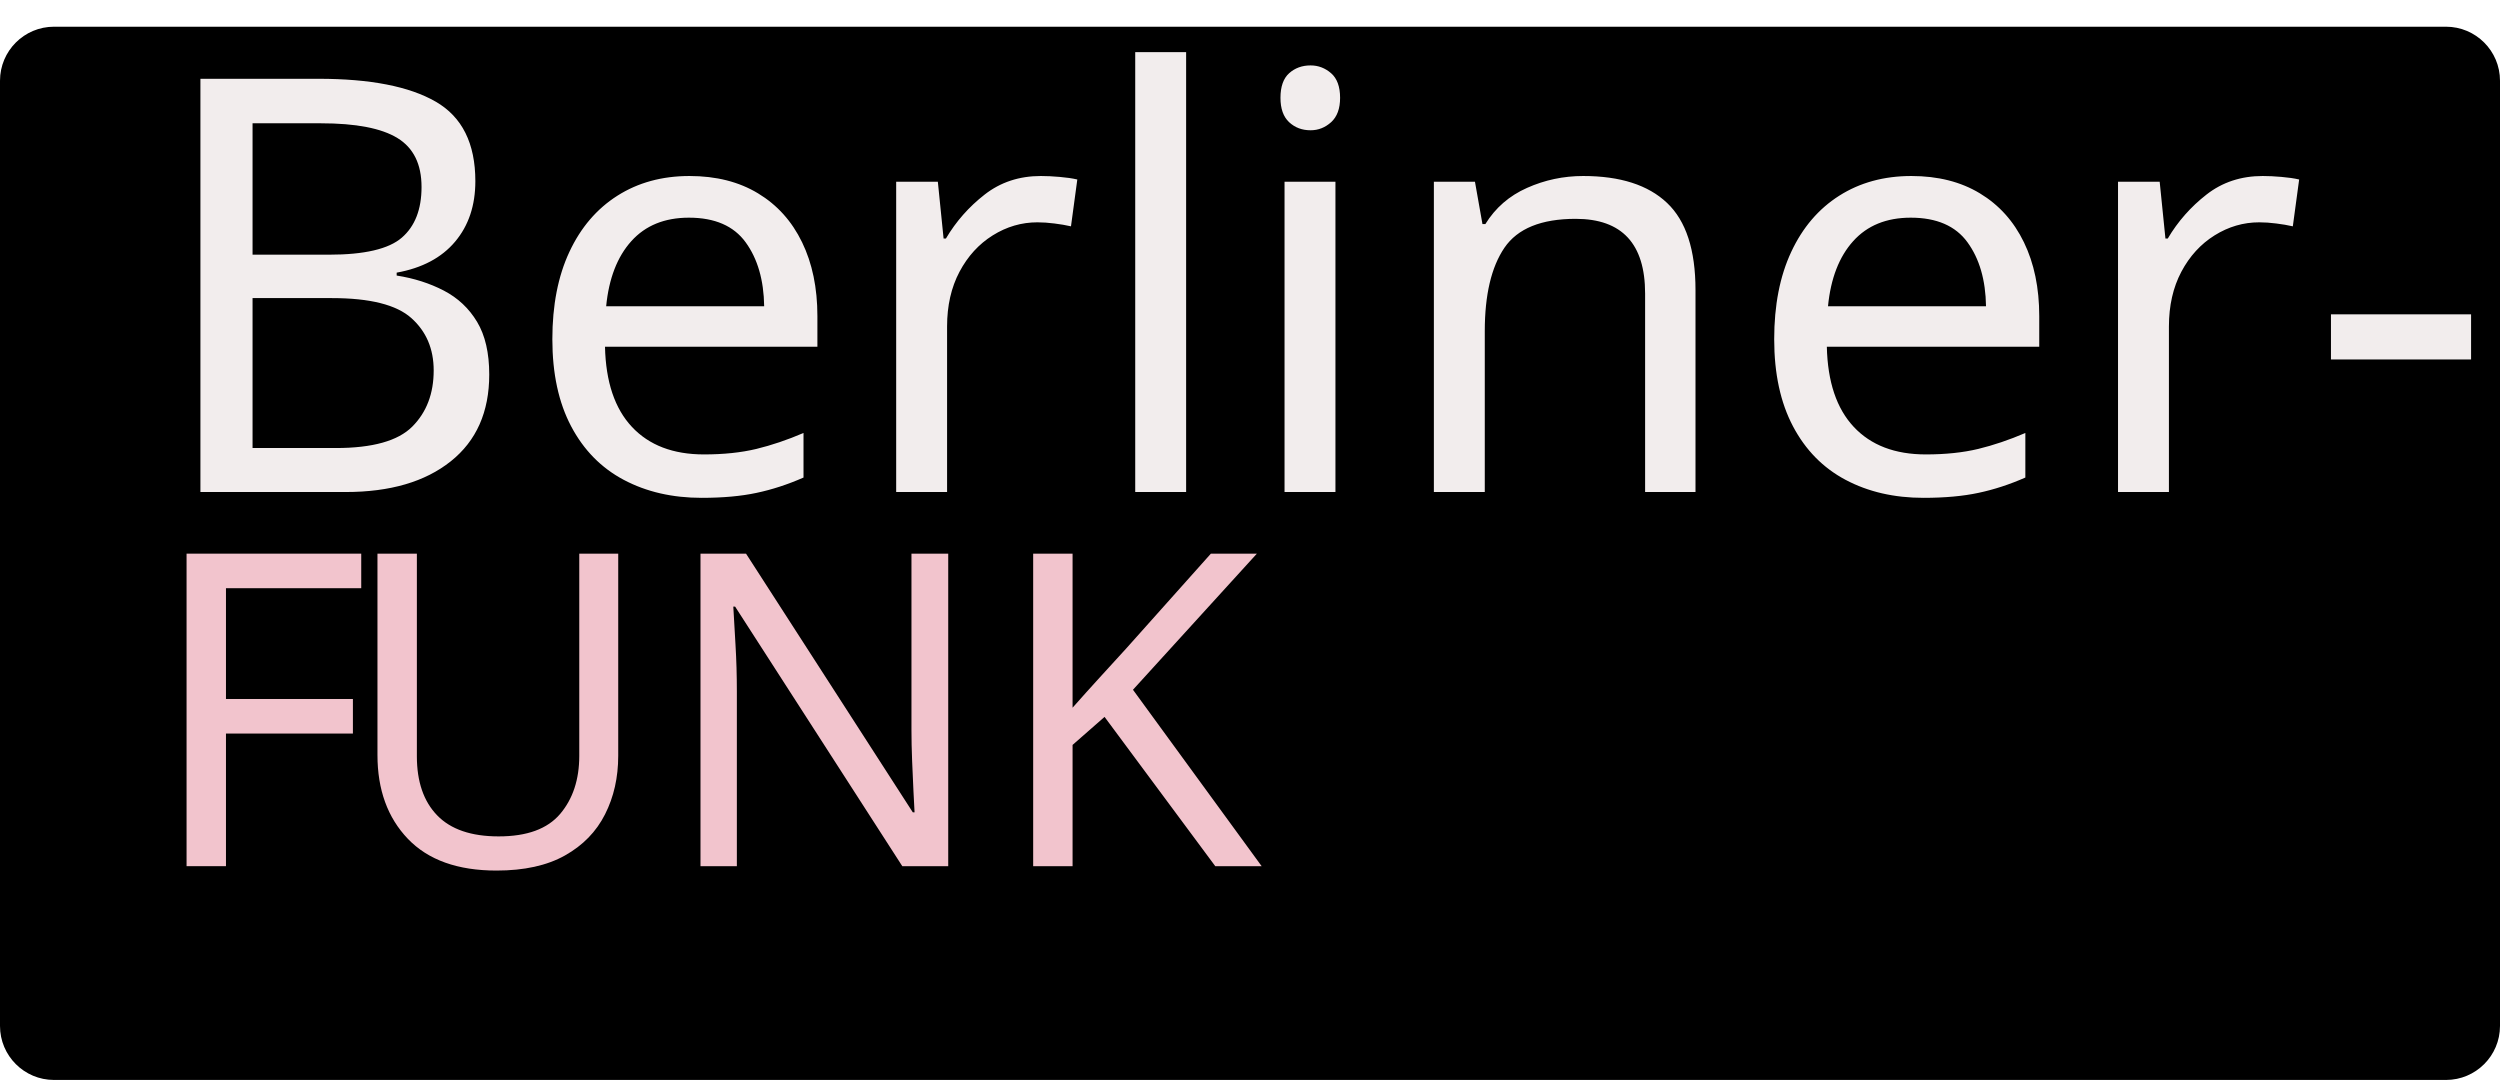
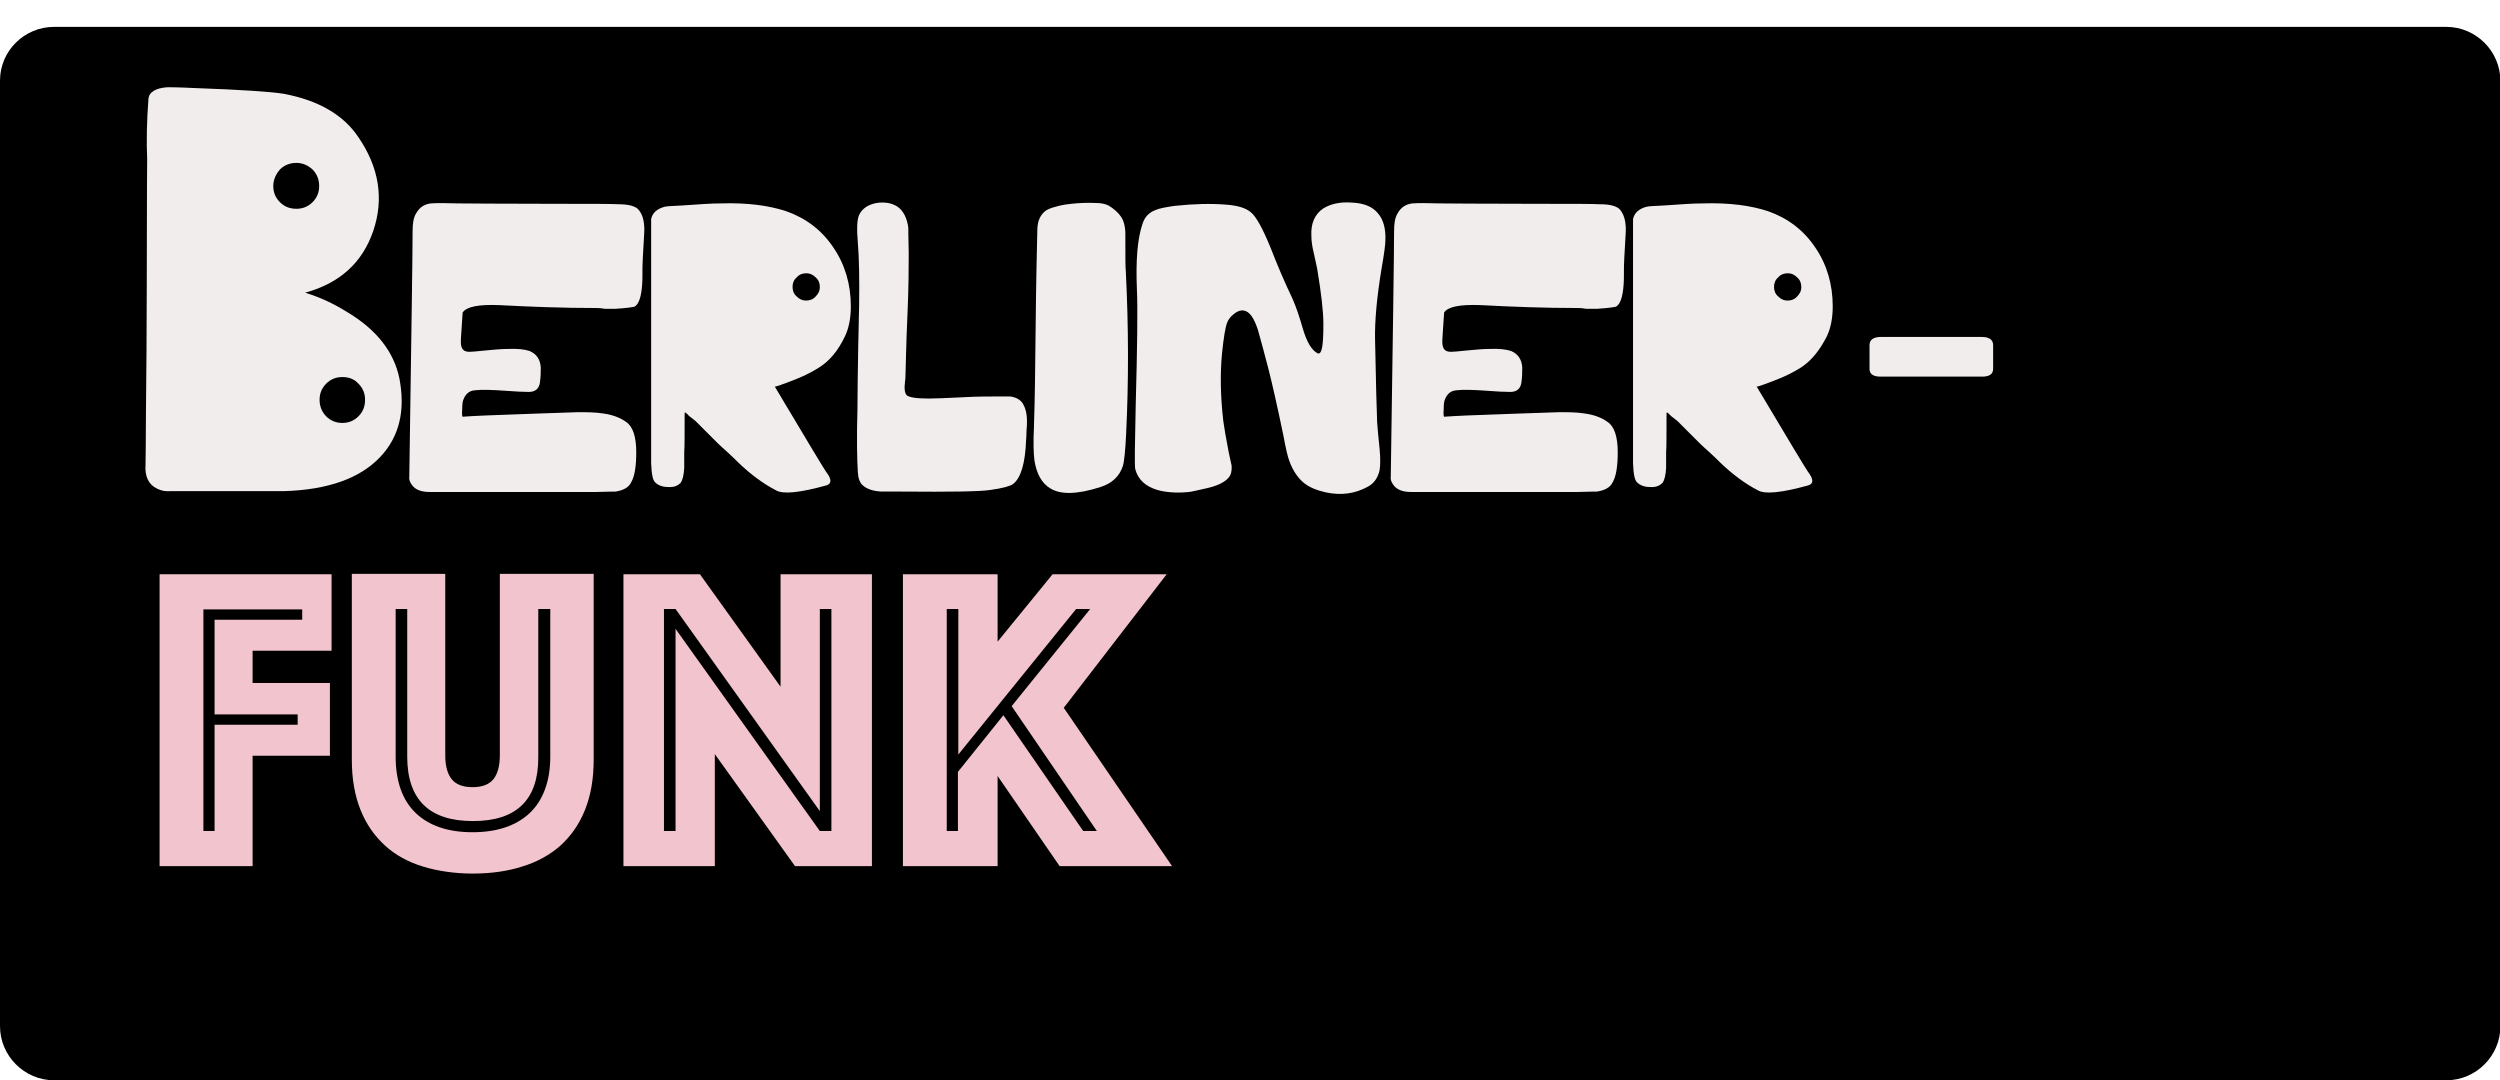
- <svg xmlns="http://www.w3.org/2000/svg" viewBox="0 0 604.7 261.22">
-   <defs>
-     <style>.cls-1{font-size:140px;fill:#f2eded;font-family:SummerOfLove, Summer Of Love;}.cls-2{font-size:105.88px;fill:#f2c4cd;font-family:Phosphate-Inline, Phosphate;}.cls-3{letter-spacing:0em;}</style>
-   </defs>
-   <g id="Layer_2" data-name="Layer 2">
-     <g id="Layer_1-2" data-name="Layer 1">
-       <rect y="6.46" width="604.7" height="254.76" rx="13.07" />
-       <text class="cls-1" transform="translate(34.9 119.01)">Berliner-</text>
-       <text class="cls-2" transform="translate(34.86 209.51)">
-         <tspan class="cls-3">F</tspan>
-         <tspan x="46.91" y="0">UNK</tspan>
-       </text>
+ <svg xmlns="http://www.w3.org/2000/svg" version="1.1" id="Layer_1" x="0px" y="0px" viewBox="0 0 604.7 261.2" style="enable-background:new 0 0 604.7 261.2;" xml:space="preserve">
+   <style type="text/css">
+ 	.st0{enable-background:new    ;}
+ 	.st1{fill:#F2EDED;}
+ 	.st2{fill:#F2C4CD;}
+ </style>
+   <g id="Layer_2_1_">
+     <g id="Layer_1-2">
+       <path d="M13.1,6.5h578.6c7.2,0,13.1,5.9,13.1,13.1v228.6c0,7.2-5.9,13.1-13.1,13.1H13.1c-7.2,0-13.1-5.9-13.1-13.1V19.5    C0,12.3,5.9,6.5,13.1,6.5z" />
+       <g class="st0">
+         <path class="st1" d="M96.6,91.5c1.5,7.8,0,14.1-4.6,19c-4.9,5.2-12.7,8-23.4,8.3H41.1c-1,0.1-2.1-0.1-3.1-0.6c-2.1-1-3-3-2.8-5.8     c0-1.1,0.1-5.1,0.1-12.2c0.1-9.8,0.2-20.1,0.2-31.2c0-20.5,0.1-30.6,0.1-30.4c-0.2-4.4-0.1-9.2,0.3-14.6c0.1-1.7,1.7-2.7,4.6-2.9     c0.4,0,2.6,0,6.6,0.2c11.4,0.4,18.6,0.9,21.6,1.4c8.4,1.6,14.4,5.1,18,10.5c5,7.3,6.2,14.9,3.6,22.6c-2.6,7.7-8.1,12.7-16.5,15     c3.3,1,6.7,2.5,10.2,4.7C91.2,79.8,95.3,85.2,96.6,91.5z M66.1,45c0,1.5,0.5,2.8,1.6,3.9c1.1,1.1,2.4,1.6,4,1.6     c1.5,0,2.8-0.5,3.9-1.6s1.6-2.4,1.6-3.9c0-1.5-0.5-2.9-1.6-4c-1.1-1-2.4-1.6-3.9-1.6c-1.5,0-2.9,0.5-4,1.6     C66.7,42.2,66.1,43.5,66.1,45z M82.8,102.3c1.5,0,2.8-0.5,3.9-1.6c1.1-1.1,1.6-2.4,1.6-4c0-1.5-0.5-2.8-1.6-3.9     c-1-1.1-2.3-1.6-3.9-1.6c-1.5,0-2.8,0.5-3.9,1.6c-1.1,1.1-1.6,2.4-1.6,3.9c0,1.5,0.5,2.9,1.6,4C79.9,101.7,81.2,102.3,82.8,102.3     z" />
+         <path class="st1" d="M144,74.5c-7.9,0-15.7-0.3-23.3-0.7c-5-0.2-7.9,0.4-8.8,1.8l-0.4,6.1c-0.1,1.3,0,2.1,0.3,2.6     c0.3,0.5,0.8,0.8,1.7,0.8c0.5,0,1.8-0.1,3.6-0.3c2.2-0.2,4.1-0.4,5.7-0.4c2.4-0.1,4.1,0.1,5.3,0.5c1.7,0.7,2.6,2.1,2.7,4     c0,1,0,2.2-0.2,3.6c-0.2,1.5-1.1,2.3-2.7,2.3c-1.3,0-3.3-0.1-5.9-0.3c-3-0.2-5.4-0.3-7.1-0.1c-1.5,0.1-2.4,1-2.9,2.5     c-0.1,0.3-0.2,1-0.2,2.1c-0.1,1.2,0,1.8,0.1,1.8c1.3-0.1,3.1-0.2,5.4-0.3c8.3-0.3,15.8-0.6,22.4-0.8c2.2,0,4.2,0,6.1,0.3     c2.3,0.3,4.2,1,5.7,2.1c1.6,1.1,2.4,3.6,2.4,7.3c0,3.4-0.4,5.8-1.2,7.2c-0.6,1.3-1.9,2-3.8,2.3c0,0-1.5,0-4.7,0.1     c-1.7,0-5.1,0-10.1,0c-3,0-7.1,0-12.4,0c-0.5,0-4.3,0-11.2,0h-3.3c-1.5,0-2.6,0-3.3,0c-2.1,0-3.6-0.6-4.4-1.9     c-0.4-0.6-0.6-1.2-0.5-1.8c0.5-34.1,0.8-53.9,0.8-59.3c0-1.9,0.2-3.3,0.8-4.3c0.8-1.5,2-2.3,3.6-2.5c1.5-0.1,3.6-0.1,6.6,0     c1.3,0,9.3,0.1,24.1,0.1c7.9,0,12.8,0,14.6,0.1c2.7,0,4.4,0.5,5.1,1.5c1,1.3,1.4,3.3,1.2,5.9c-0.3,4.8-0.4,7.3-0.4,7.7     c0,2,0,3.6-0.1,4.6c-0.2,2.7-0.8,4.4-1.7,5c-0.3,0.2-1.9,0.4-4.8,0.6c-0.7,0-1.5,0-2.5,0C145.3,74.5,144.4,74.5,144,74.5z" />
+         <path class="st1" d="M198.1,88.9c-1.6,1-3.3,1.9-5.3,2.7c-3.5,1.4-5.3,2-5.4,1.9c7.9,13.3,12.1,20.2,12.4,20.6     c1.4,1.8,1.4,2.9,0.1,3.3c-6.5,1.8-10.5,2.2-12.2,1.2c-3.1-1.6-6.2-3.9-9.2-6.8c-0.5-0.5-1.3-1.3-2.4-2.3c-1.1-1-2-1.8-2.5-2.3     c-1-1-2-2-2.9-2.9c-0.2-0.2-0.6-0.6-1.2-1.2c-0.5-0.5-0.9-0.9-1.2-1.2c-0.2-0.2-0.5-0.4-1-0.8c-0.4-0.3-0.8-0.6-1-0.9     c-0.3-0.2-0.4-0.3-0.3-0.3c-0.1-0.1-0.2-0.1-0.3-0.1c-0.1,0-0.1,0.1-0.1,0.3c0,4.9,0,8.1-0.1,9.4c0,0.3,0,0.8,0,1.6     c0,0.9,0,1.5,0,2.1c-0.1,1.7-0.4,2.9-0.8,3.5c-0.7,0.8-1.7,1.2-3.1,1.1c-1.3,0-2.4-0.4-3.1-1.1c-0.6-0.5-0.9-2-1-4.6V53     c0.3-1.5,1.4-2.5,3.3-3c0.4-0.1,1.8-0.2,4.2-0.3c4.1-0.3,7.2-0.5,9.4-0.5c6.3-0.2,11.6,0.5,15.8,1.9c4.8,1.7,8.6,4.6,11.4,8.8     c2.8,4.1,4.2,8.9,4.2,14.2c0,2.9-0.5,5.3-1.4,7.2C202.8,84.7,200.7,87.3,198.1,88.9z M191.7,69.4c0,0.9,0.3,1.7,1,2.3     c0.6,0.6,1.3,1,2.3,1c0.9,0,1.7-0.3,2.3-1c0.6-0.6,1-1.3,1-2.3c0-0.9-0.3-1.7-1-2.3c-0.6-0.6-1.3-1-2.3-1c-0.9,0-1.7,0.3-2.3,1     C192,67.7,191.7,68.5,191.7,69.4z" />
+         <path class="st1" d="M219.3,95.6c0.6,0.5,2.3,0.8,5.3,0.8c1.4,0,4.1-0.1,8.1-0.3c3.4-0.2,6-0.2,8-0.2c2.7,0,4,0,3.7,0     c1.4,0.2,2.4,0.8,3,1.7c0.6,1,1,2.4,1,4.2c0,0.6,0,1.3-0.1,2.3c0,1.3-0.1,2-0.1,2.2c-0.2,5.8-1.3,9.4-3.2,10.8     c-0.7,0.5-2.5,1-5.4,1.4c-2.4,0.4-9.6,0.5-21.5,0.4c-0.2,0-1,0-2.4,0c-1,0-1.8,0-2.5,0c-2-0.1-3.5-0.6-4.5-1.5     c-0.7-0.6-1.1-1.6-1.2-3.1c-0.2-3.1-0.3-8.2-0.1-15.4c0-4.2,0.1-9.5,0.2-15.8c0-1,0.1-2.5,0.1-4.4c0-2,0.1-3.4,0.1-4.4     c0.1-6.8,0-12-0.3-15.5c-0.3-3.5-0.2-5.7,0.3-6.8c0.7-1.5,2.1-2.5,4.2-2.9c2-0.3,3.7,0,5.1,0.9c1.4,1,2.3,2.7,2.6,5.1     c0,0.1,0,2.1,0.1,6.1c0,3.1,0,8.1-0.3,14.8c-0.2,4.7-0.3,7.5-0.3,8.4c0,0.7-0.1,1.9-0.1,3.4c0,1.5-0.1,2.6-0.1,3.4     c0,0.2,0,0.6-0.1,1.1c0,0.5-0.1,0.9-0.1,1.2c0,1,0.1,1.6,0.5,2.1C219.2,95.5,219.3,95.6,219.3,95.6z" />
+         <path class="st1" d="M250.1,102.8c0.2-5.6,0.3-13.4,0.4-23.4c0.1-11,0.3-18.8,0.4-23.4c0-1,0.1-2,0.4-2.8     c0.5-1.3,1.3-2.2,2.5-2.7c1.3-0.5,3.1-1,5.3-1.2c1.8-0.2,3.8-0.3,5.9-0.2c1.3,0,2.3,0.2,3.1,0.6c1.2,0.7,2.3,1.6,3.1,2.8     c0.6,0.9,1,2.3,1,4.1c0,5.5,0,8.4,0.1,8.8c0.7,13.8,0.7,26.9,0.1,39.3c-0.2,4.4-0.5,7.1-0.8,8c-0.8,2.5-2.6,4.2-5.4,5.1     c-5.6,1.8-9.7,1.9-12.2,0.3c-2-1.2-3.3-3.5-3.8-6.8c-0.2-1.6-0.3-4.4-0.1-8.1C250.1,102.9,250.1,102.9,250.1,102.8z" />
+         <path class="st1" d="M320.1,78.3c0-2.9-0.5-7.3-1.5-13.3c0-0.1-0.3-1.3-0.8-3.7c-0.4-1.6-0.6-3-0.6-4.1c-0.2-3.1,0.8-5.4,2.9-6.8     c1.8-1.1,4.1-1.6,6.8-1.4c3,0.1,5.1,1,6.4,2.6c1.3,1.5,1.9,3.7,1.8,6.4c0,1.1-0.3,3.4-0.9,6.8c-1.2,7.2-1.7,13-1.6,17.4     c0.2,10.6,0.4,17.2,0.5,19.9c0.1,1.5,0.3,3.7,0.6,6.5c0.2,2.2,0.2,3.9,0,5.1c-0.4,1.8-1.3,3.2-2.8,4c-3.1,1.7-6.4,2.2-10.2,1.4     c-2.2-0.5-3.9-1.2-5.2-2.2c-1.5-1.2-2.7-2.9-3.6-5.3c-0.4-1-0.9-3.1-1.5-6.4c-1.5-7.2-2.7-12.5-3.6-16c-0.9-3.6-1.8-6.7-2.5-9.3     c-1-3.1-2.1-4.6-3.5-4.8c-0.8-0.1-1.6,0.2-2.4,0.9c-0.8,0.6-1.3,1.3-1.6,2.1c-0.4,1-0.8,3.4-1.2,7.2c-0.5,5-0.4,10.6,0.3,16.6     c0.2,1.4,0.6,3.9,1.3,7.5c0.5,2.3,0.7,3.3,0.7,3.1c0.1,1.3-0.1,2.3-0.7,3c-1,1.2-2.9,2.1-5.8,2.7c-1.8,0.4-3,0.7-3.8,0.8     c-3,0.3-5.6,0.1-7.7-0.5c-2.9-0.9-4.6-2.5-5.3-5c-0.2-0.8-0.1-5.9,0.1-15.2c0.4-14.6,0.5-24,0.3-28.2c-0.3-7,0.1-12.4,1.4-16.1     c0.5-1.5,1.5-2.6,3.1-3.2c0.9-0.4,2.5-0.7,4.6-1c4.6-0.5,8.8-0.6,12.5-0.3c2.7,0.2,4.7,0.8,5.9,1.8c1.3,1,2.9,3.9,4.9,8.8     c1.4,3.6,3.1,7.7,5.2,12.1c0.9,2,1.7,4.4,2.5,7.2c1,3.4,2.2,5.4,3.7,6.1C319.8,85.7,320.1,83.3,320.1,78.3z" />
+         <path class="st1" d="M381.4,74.5c-7.9,0-15.7-0.3-23.3-0.7c-5-0.2-7.9,0.4-8.8,1.8l-0.4,6.1c-0.1,1.3,0,2.1,0.3,2.6     c0.3,0.5,0.8,0.8,1.7,0.8c0.5,0,1.8-0.1,3.6-0.3c2.2-0.2,4.1-0.4,5.7-0.4c2.4-0.1,4.1,0.1,5.3,0.5c1.7,0.7,2.6,2.1,2.7,4     c0,1,0,2.2-0.2,3.6c-0.2,1.5-1.1,2.3-2.7,2.3c-1.3,0-3.3-0.1-5.9-0.3c-3-0.2-5.4-0.3-7.1-0.1c-1.5,0.1-2.4,1-2.9,2.5     c-0.1,0.3-0.2,1-0.2,2.1c-0.1,1.2,0,1.8,0.1,1.8c1.3-0.1,3.1-0.2,5.4-0.3c8.3-0.3,15.8-0.6,22.4-0.8c2.2,0,4.2,0,6.1,0.3     c2.3,0.3,4.2,1,5.7,2.1c1.6,1.1,2.4,3.6,2.4,7.3c0,3.4-0.4,5.8-1.2,7.2c-0.6,1.3-1.9,2-3.8,2.3c0,0-1.5,0-4.7,0.1     c-1.7,0-5.1,0-10.1,0c-3,0-7.1,0-12.4,0c-0.5,0-4.3,0-11.2,0h-3.3c-1.5,0-2.6,0-3.3,0c-2.1,0-3.6-0.6-4.4-1.9     c-0.4-0.6-0.6-1.2-0.5-1.8c0.5-34.1,0.8-53.9,0.8-59.3c0-1.9,0.2-3.3,0.8-4.3c0.8-1.5,2-2.3,3.6-2.5c1.5-0.1,3.6-0.1,6.6,0     c1.3,0,9.3,0.1,24.1,0.1c7.9,0,12.8,0,14.6,0.1c2.7,0,4.4,0.5,5.1,1.5c1,1.3,1.4,3.3,1.2,5.9c-0.3,4.8-0.4,7.3-0.4,7.7     c0,2,0,3.6-0.1,4.6c-0.2,2.7-0.8,4.4-1.7,5c-0.3,0.2-1.9,0.4-4.8,0.6c-0.7,0-1.5,0-2.5,0C382.7,74.5,381.8,74.5,381.4,74.5z" />
+         <path class="st1" d="M435.6,88.9c-1.6,1-3.3,1.9-5.3,2.7c-3.5,1.4-5.3,2-5.4,1.9c7.9,13.3,12.1,20.2,12.4,20.6     c1.4,1.8,1.4,2.9,0.1,3.3c-6.5,1.8-10.5,2.2-12.2,1.2c-3.1-1.6-6.2-3.9-9.2-6.8c-0.5-0.5-1.3-1.3-2.4-2.3c-1.1-1-2-1.8-2.5-2.3     c-1-1-2-2-2.9-2.9c-0.2-0.2-0.6-0.6-1.2-1.2c-0.5-0.5-0.9-0.9-1.2-1.2c-0.2-0.2-0.5-0.4-1-0.8c-0.4-0.3-0.8-0.6-1-0.9     c-0.3-0.2-0.4-0.3-0.3-0.3c-0.1-0.1-0.2-0.1-0.3-0.1c-0.1,0-0.1,0.1-0.1,0.3c0,4.9,0,8.1-0.1,9.4c0,0.3,0,0.8,0,1.6     c0,0.9,0,1.5,0,2.1c-0.1,1.7-0.4,2.9-0.8,3.5c-0.7,0.8-1.7,1.2-3.1,1.1c-1.3,0-2.4-0.4-3.1-1.1c-0.6-0.5-0.9-2-1-4.6V53     c0.3-1.5,1.4-2.5,3.3-3c0.4-0.1,1.8-0.2,4.2-0.3c4.1-0.3,7.2-0.5,9.4-0.5c6.3-0.2,11.6,0.5,15.8,1.9c4.8,1.7,8.6,4.6,11.4,8.8     c2.8,4.1,4.2,8.9,4.2,14.2c0,2.9-0.5,5.3-1.4,7.2C440.2,84.7,438.1,87.3,435.6,88.9z M429.1,69.4c0,0.9,0.3,1.7,1,2.3     c0.6,0.6,1.3,1,2.3,1c0.9,0,1.7-0.3,2.3-1c0.6-0.6,1-1.3,1-2.3c0-0.9-0.3-1.7-1-2.3c-0.6-0.6-1.3-1-2.3-1c-0.9,0-1.7,0.3-2.3,1     C429.4,67.7,429.1,68.5,429.1,69.4z" />
+         <path class="st1" d="M454.9,91.1c-1.8,0-2.7-0.6-2.7-1.9v-5.7c0-1.3,0.9-2,2.8-2h24.3c1.9,0,2.8,0.7,2.8,2v5.7     c0,1.3-0.9,1.9-2.7,1.9H454.9z" />
+       </g>
+       <g class="st0">
+         <path class="st2" d="M38.6,138.9h41.6v18.5H61.1v7.8h18.7v17.6H61.1v26.7H38.6V138.9z M51.9,201v-25.7H72v-2.5H51.9v-22.9h21.2     v-2.5H49.2V201H51.9z" />
+       </g>
+       <g class="st0">
+         <path class="st2" d="M114.4,211.3c-4.4,0-8.5-0.6-12.1-1.7c-3.6-1.1-6.7-2.8-9.2-5.1c-2.5-2.3-4.5-5.1-5.9-8.6     c-1.4-3.5-2.1-7.5-2.1-12.2v-44.9h22.6v43.9c0,2.5,0.5,4.4,1.5,5.7c1,1.3,2.7,2,5.1,2c2.4,0,4.1-0.7,5.1-2c1-1.3,1.5-3.2,1.5-5.7     v-43.9h22.7v44.9c0,4.7-0.7,8.7-2.1,12.2c-1.4,3.5-3.4,6.3-5.9,8.6c-2.6,2.3-5.7,4-9.3,5.1C122.9,210.7,118.8,211.3,114.4,211.3z      M114.4,198.6c-10.6,0-15.9-5.2-15.9-15.6v-35.7h-2.8V183c0,5.9,1.6,10.5,4.8,13.6c3.2,3.1,7.8,4.7,13.8,4.7     c6,0,10.6-1.6,13.9-4.7c3.2-3.1,4.9-7.7,4.9-13.6v-35.7h-2.9V183C130.3,193.4,125,198.6,114.4,198.6z" />
+         <path class="st2" d="M150.8,138.9h18.5l19.5,27.2v-27.2h22.1v70.6h-18.6l-19.4-27.1v27.1h-22.1V138.9z M163.4,201v-48.9     l34.9,48.9h2.8v-53.7h-2.8v48.9l-34.9-48.9h-2.8V201H163.4z" />
+         <path class="st2" d="M218.4,138.9h22.9v16.3l13.3-16.3h27.6l-24.9,32.3l26.2,38.3h-27.2l-15-21.8v21.8h-22.9V138.9z M231.7,201     v-14.3l11-13.7l19.3,28h3.3l-20.6-30.2l19-23.5h-3.4l-28.5,35.2v-35.2h-2.8V201H231.7z" />
+       </g>
    </g>
  </g>
</svg>
